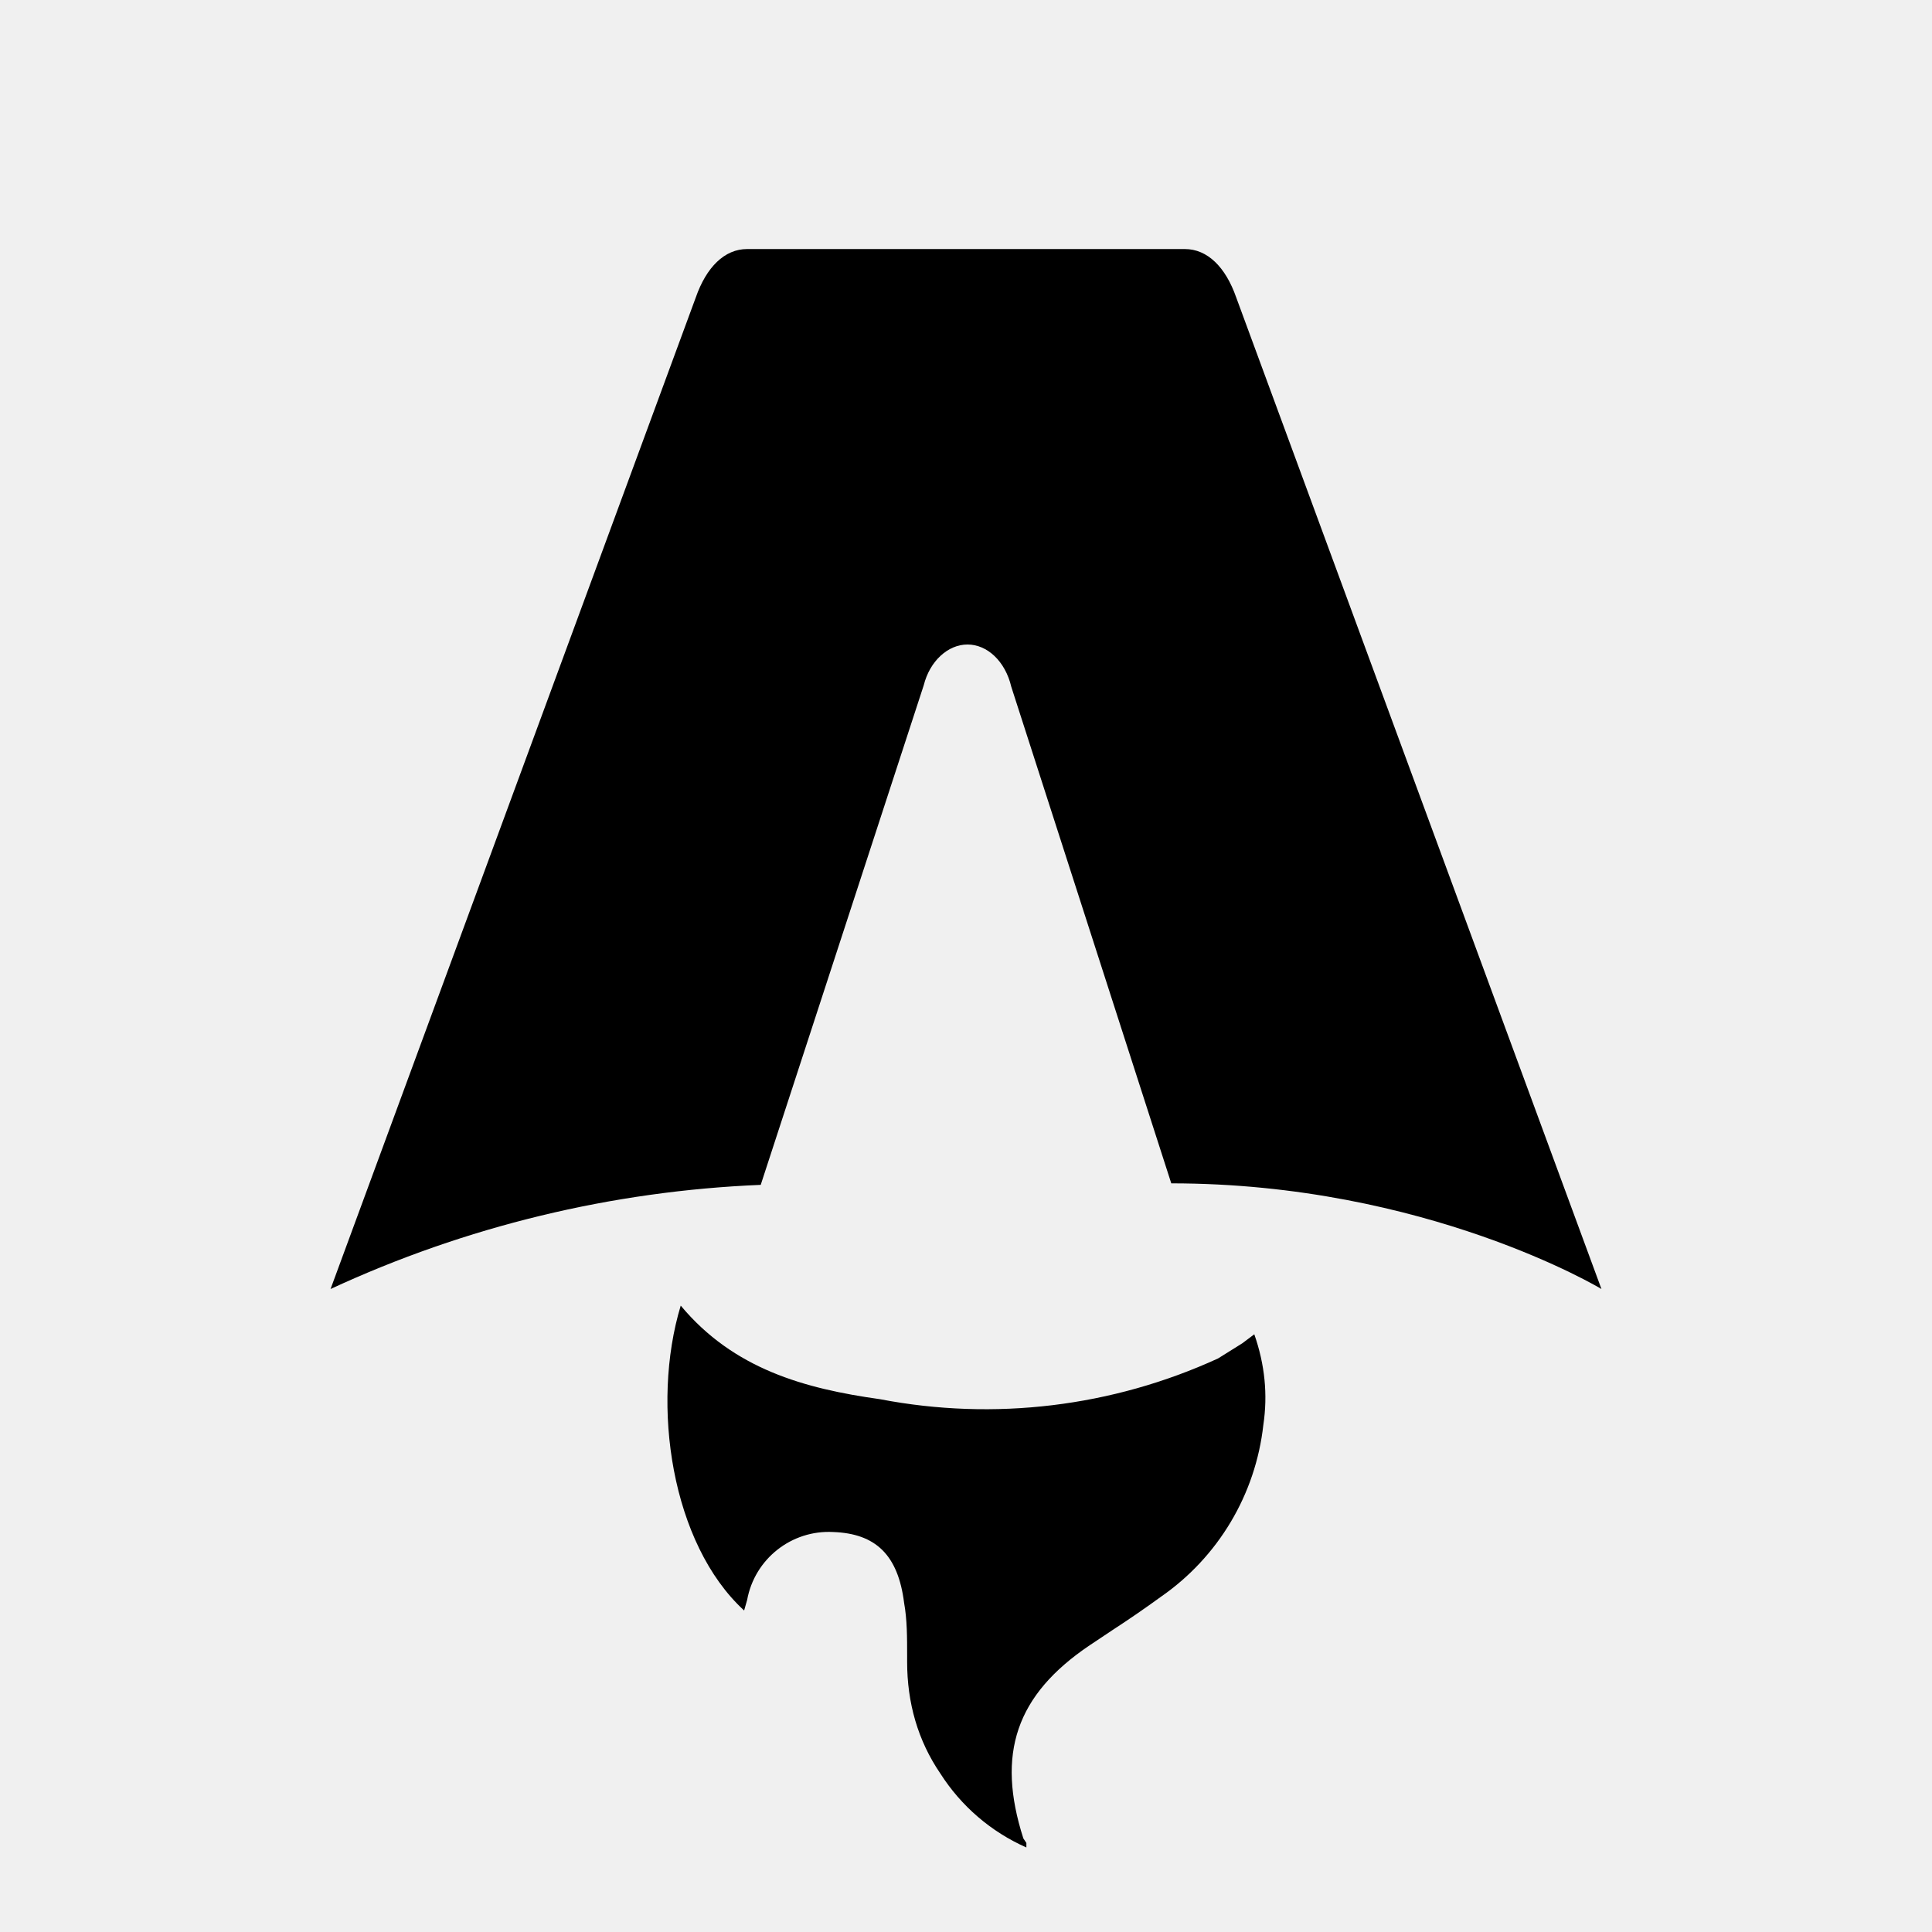
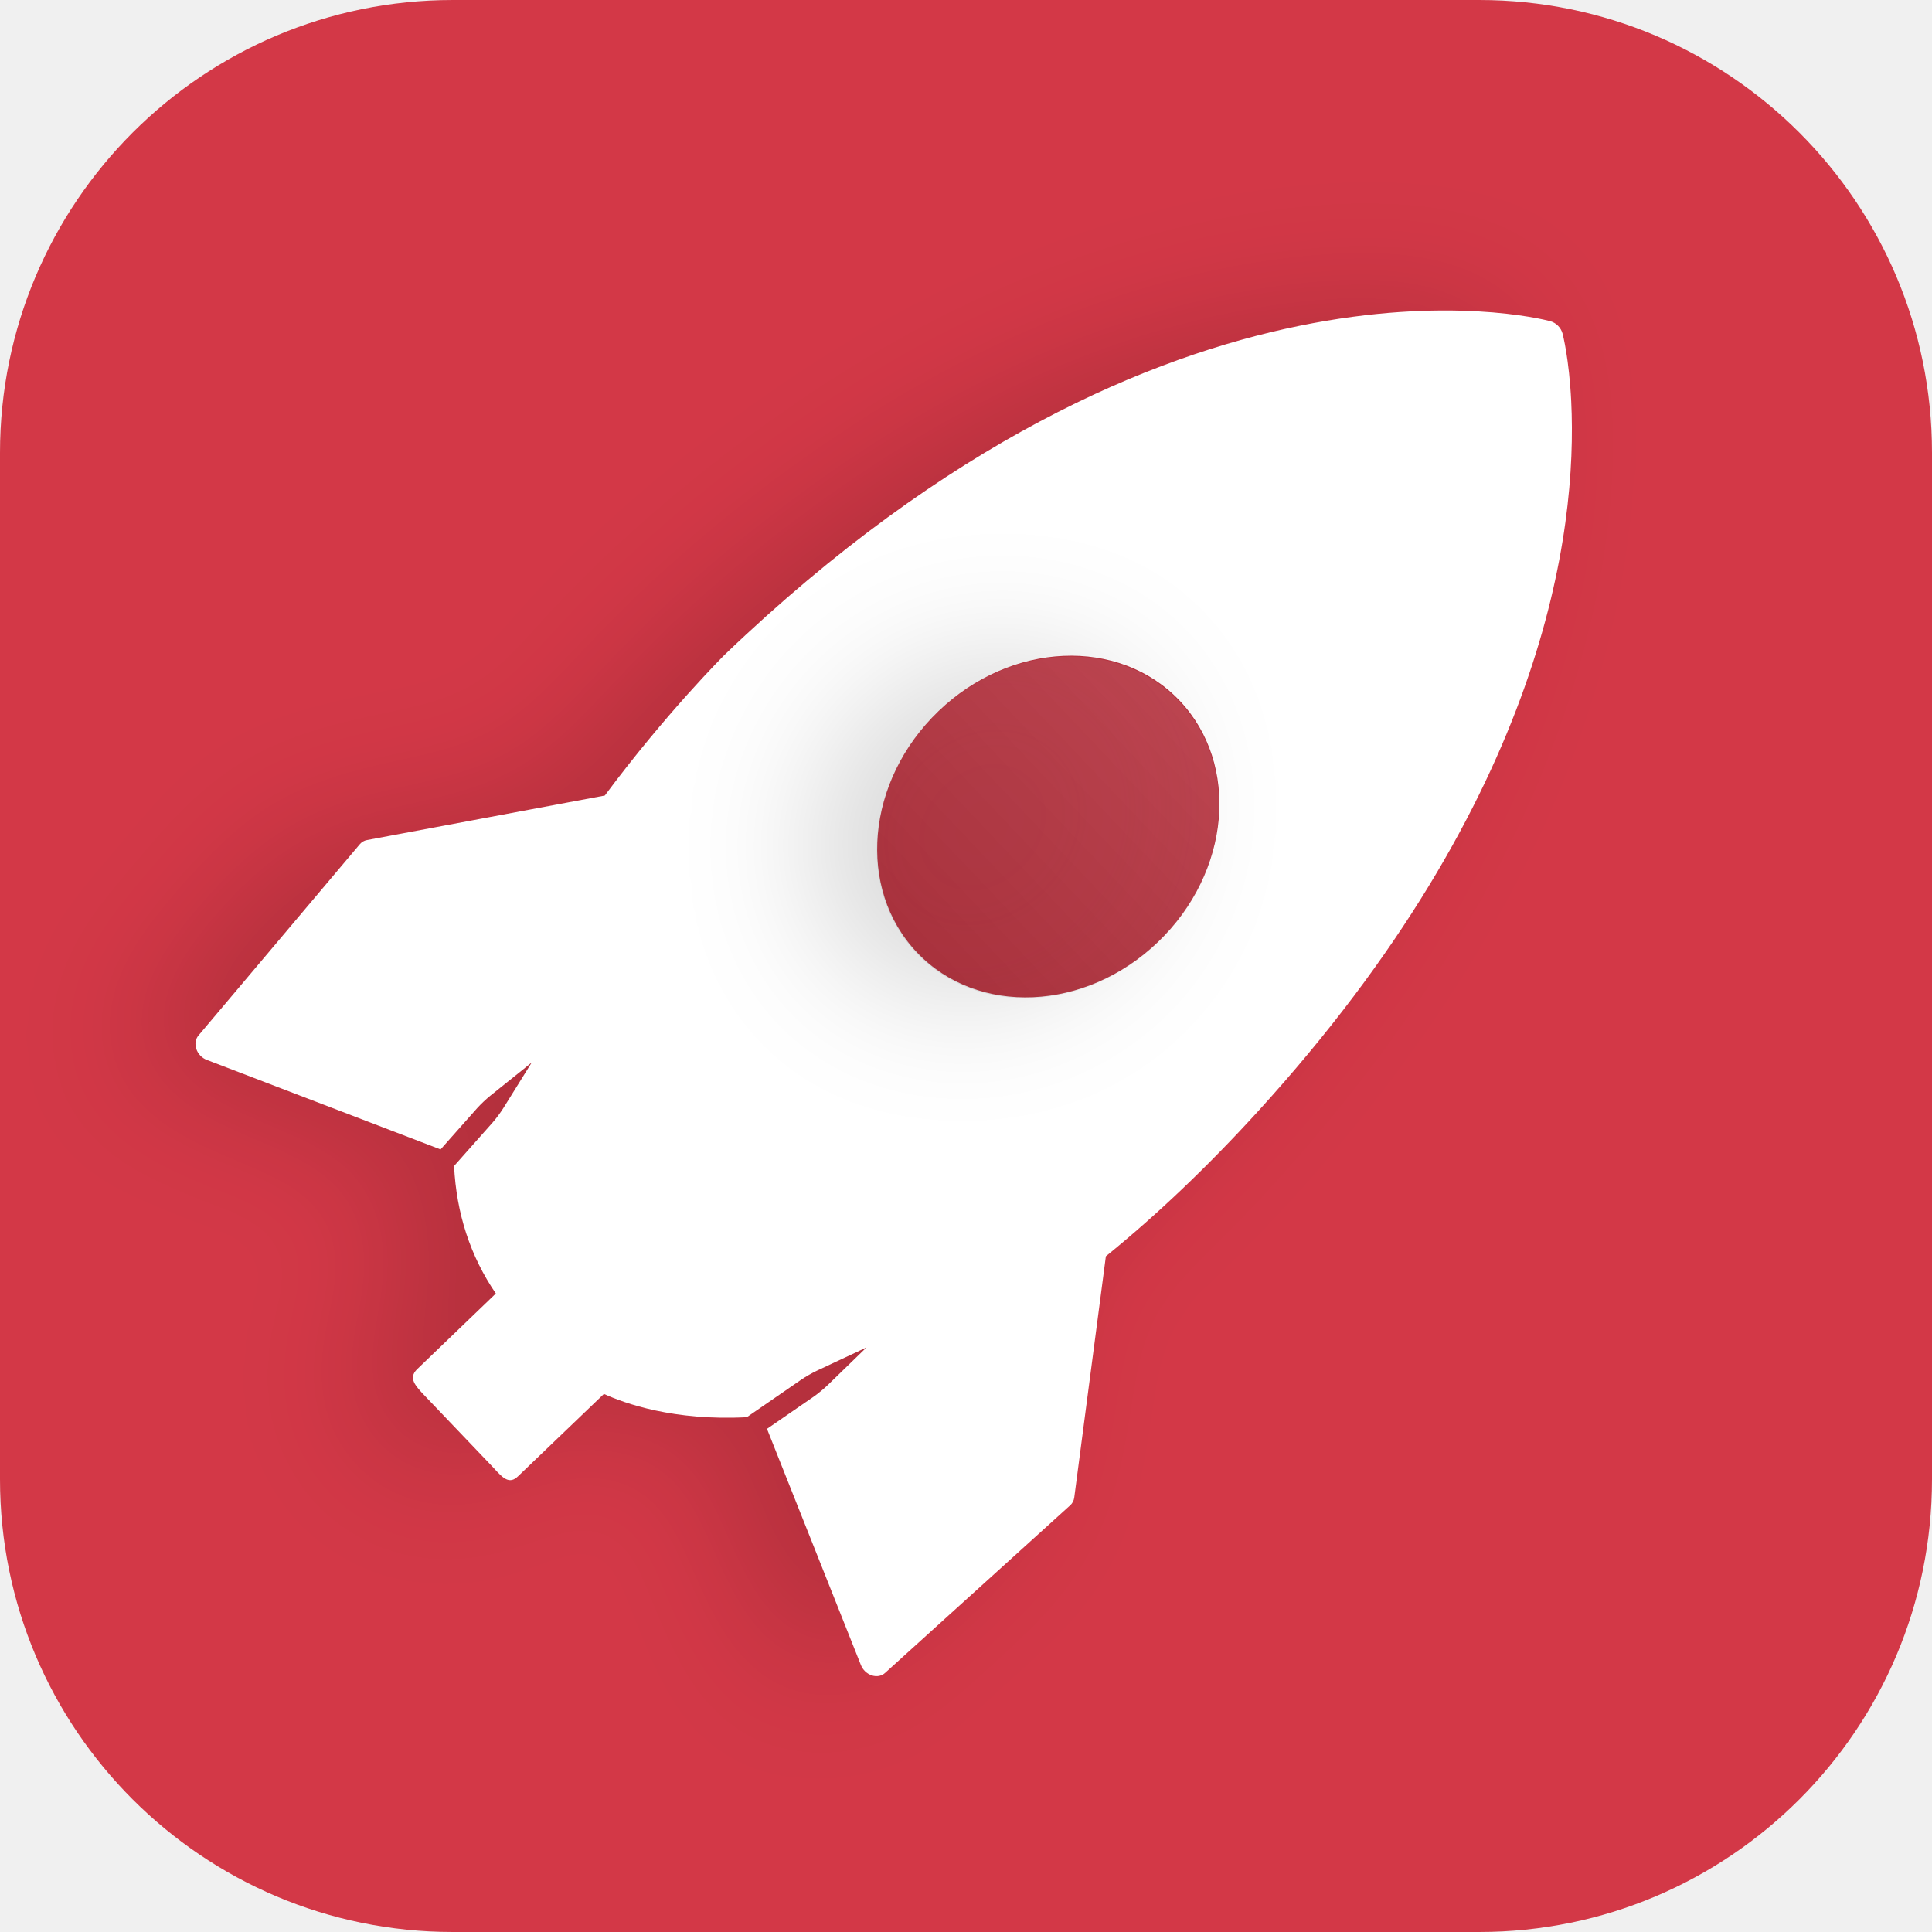
- <svg xmlns="http://www.w3.org/2000/svg" fill="none" viewBox="0 0 128 128">
-   <path d="M50.4 78.5a75.1 75.1 0 0 0-28.5 6.9l24.2-65.7c.7-2 1.9-3.2 3.4-3.2h29c1.5 0 2.7 1.2 3.4 3.2l24.2 65.7s-11.6-7-28.5-7L67 45.5c-.4-1.7-1.6-2.8-2.9-2.8-1.3 0-2.5 1.1-2.9 2.7L50.4 78.5Zm-1.1 28.2Zm-4.2-20.2c-2 6.6-.6 15.8 4.2 20.2a17.5 17.5 0 0 1 .2-.7 5.5 5.5 0 0 1 5.7-4.5c2.8.1 4.3 1.5 4.7 4.7.2 1.1.2 2.3.2 3.5v.4c0 2.7.7 5.2 2.2 7.4a13 13 0 0 0 5.7 4.9v-.3l-.2-.3c-1.8-5.6-.5-9.5 4.4-12.8l1.5-1a73 73 0 0 0 3.2-2.2 16 16 0 0 0 6.8-11.4c.3-2 .1-4-.6-6l-.8.6-1.6 1a37 37 0 0 1-22.4 2.7c-5-.7-9.7-2-13.2-6.2Z" />
-   <style>
-         path { fill: #000; }
-         @media (prefers-color-scheme: dark) {
-             path { fill: #FFF; }
-         }
-     </style>
+ <svg xmlns="http://www.w3.org/2000/svg" width="1em" height="1em" viewBox="0 0 256 256">
+   <g fill="none">
+     <g clip-path="url(#skillIconsRocket3)">
+       <rect width="256" height="256" fill="#D33847" rx="60" />
+       <g filter="url(#skillIconsRocket0)">
+         <path fill="#fff" fill-rule="evenodd" d="M60.167 154.5c.305 6.261 2.155 11.966 5.534 16.898L55.217 181.48c-1.108 1.163-.205 2.125 1.095 3.496l9.08 9.512c1.254 1.388 2.101 2.251 3.258 1.118l11.373-10.903c2.733 1.249 9.258 3.594 18.929 3.085l7.209-4.97a17.184 17.184 0 0 1 2.112-1.209l6.544-3.065l-5.124 4.974c-.49.476-1.33 1.168-1.864 1.54l-6.199 4.272l12.446 31.3a2.373 2.373 0 0 0 1.442 1.367c.318.104.645.128.952.072c.306-.057.583-.193.805-.396l24.546-22.226c.286-.259.47-.616.524-1.02l4.189-31.964c6.723-5.447 13.483-11.888 20.105-19.149c38.113-41.806 42.392-76.916 41.554-94.12c-.277-5.668-1.113-8.855-1.145-8.988a2.355 2.355 0 0 0-.608-1.044a2.305 2.305 0 0 0-1.036-.606c-2.022-.538-50.204-12.532-109.382 44.2c-.074.08-7.748 7.707-15.878 18.656l-31.521 5.902a1.611 1.611 0 0 0-.941.545L26.29 137.217c-.193.23-.319.514-.367.827c-.047.312-.015.642.095.962c.109.319.292.617.532.867c.24.25.53.444.844.565l30.983 11.867l4.85-5.471a16.96 16.96 0 0 1 1.732-1.639l5.498-4.408l-3.753 6.029a16.347 16.347 0 0 1-1.43 1.926zm64.195-60.272c9.606-9.216 23.904-9.845 31.934-1.396c8.035 8.449 6.758 22.764-2.851 31.984c-9.606 9.216-23.9 9.84-31.934 1.395c-8.035-8.449-6.754-22.767 2.851-31.983" clip-rule="evenodd" />
+       </g>
+       <g filter="url(#skillIconsRocket1)">
+         <path fill="url(#skillIconsRocket2)" fill-opacity=".1" fill-rule="evenodd" d="M124.303 94.334c9.606-9.22 23.904-9.844 31.934-1.395c8.035 8.449 6.758 22.763-2.852 31.979c-9.605 9.221-23.899 9.845-31.933 1.396c-8.035-8.449-6.754-22.763 2.851-31.98" clip-rule="evenodd" />
+       </g>
+     </g>
+     <defs>
+       <filter id="skillIconsRocket0" width="217.034" height="215.609" x="-.087" y="23.815" color-interpolation-filters="sRGB" filterUnits="userSpaceOnUse">
+         <feFlood flood-opacity="0" result="BackgroundImageFix" />
+         <feColorMatrix in="SourceAlpha" result="hardAlpha" values="0 0 0 0 0 0 0 0 0 0 0 0 0 0 0 0 0 0 127 0" />
+         <feOffset dx="-8.663" />
+         <feGaussianBlur stdDeviation="8.663" />
+         <feColorMatrix values="0 0 0 0 0 0 0 0 0 0 0 0 0 0 0 0 0 0 0.15 0" />
+         <feBlend in2="BackgroundImageFix" result="effect1_dropShadow_195_25" />
+         <feBlend in="SourceGraphic" in2="effect1_dropShadow_195_25" result="shape" />
+       </filter>
+       <filter id="skillIconsRocket1" width="79.999" height="79.927" x="90.183" y="69.663" color-interpolation-filters="sRGB" filterUnits="userSpaceOnUse">
+         <feFlood flood-opacity="0" result="BackgroundImageFix" />
+         <feColorMatrix in="SourceAlpha" result="hardAlpha" values="0 0 0 0 0 0 0 0 0 0 0 0 0 0 0 0 0 0 127 0" />
+         <feOffset dx="-8.663" />
+         <feGaussianBlur stdDeviation="8.663" />
+         <feColorMatrix values="0 0 0 0 0 0 0 0 0 0 0 0 0 0 0 0 0 0 0.15 0" />
+         <feBlend in2="BackgroundImageFix" result="effect1_dropShadow_195_25" />
+         <feBlend in="SourceGraphic" in2="effect1_dropShadow_195_25" result="shape" />
+       </filter>
+       <linearGradient id="skillIconsRocket2" x1="108.994" x2="157.274" y1="138.249" y2="92.474" gradientUnits="userSpaceOnUse">
+         <stop />
+         <stop offset="1" stop-color="#fff" />
+       </linearGradient>
+       <clipPath id="skillIconsRocket3">
+         <rect width="256" height="256" fill="#fff" rx="60" />
+       </clipPath>
+     </defs>
+   </g>
</svg>
